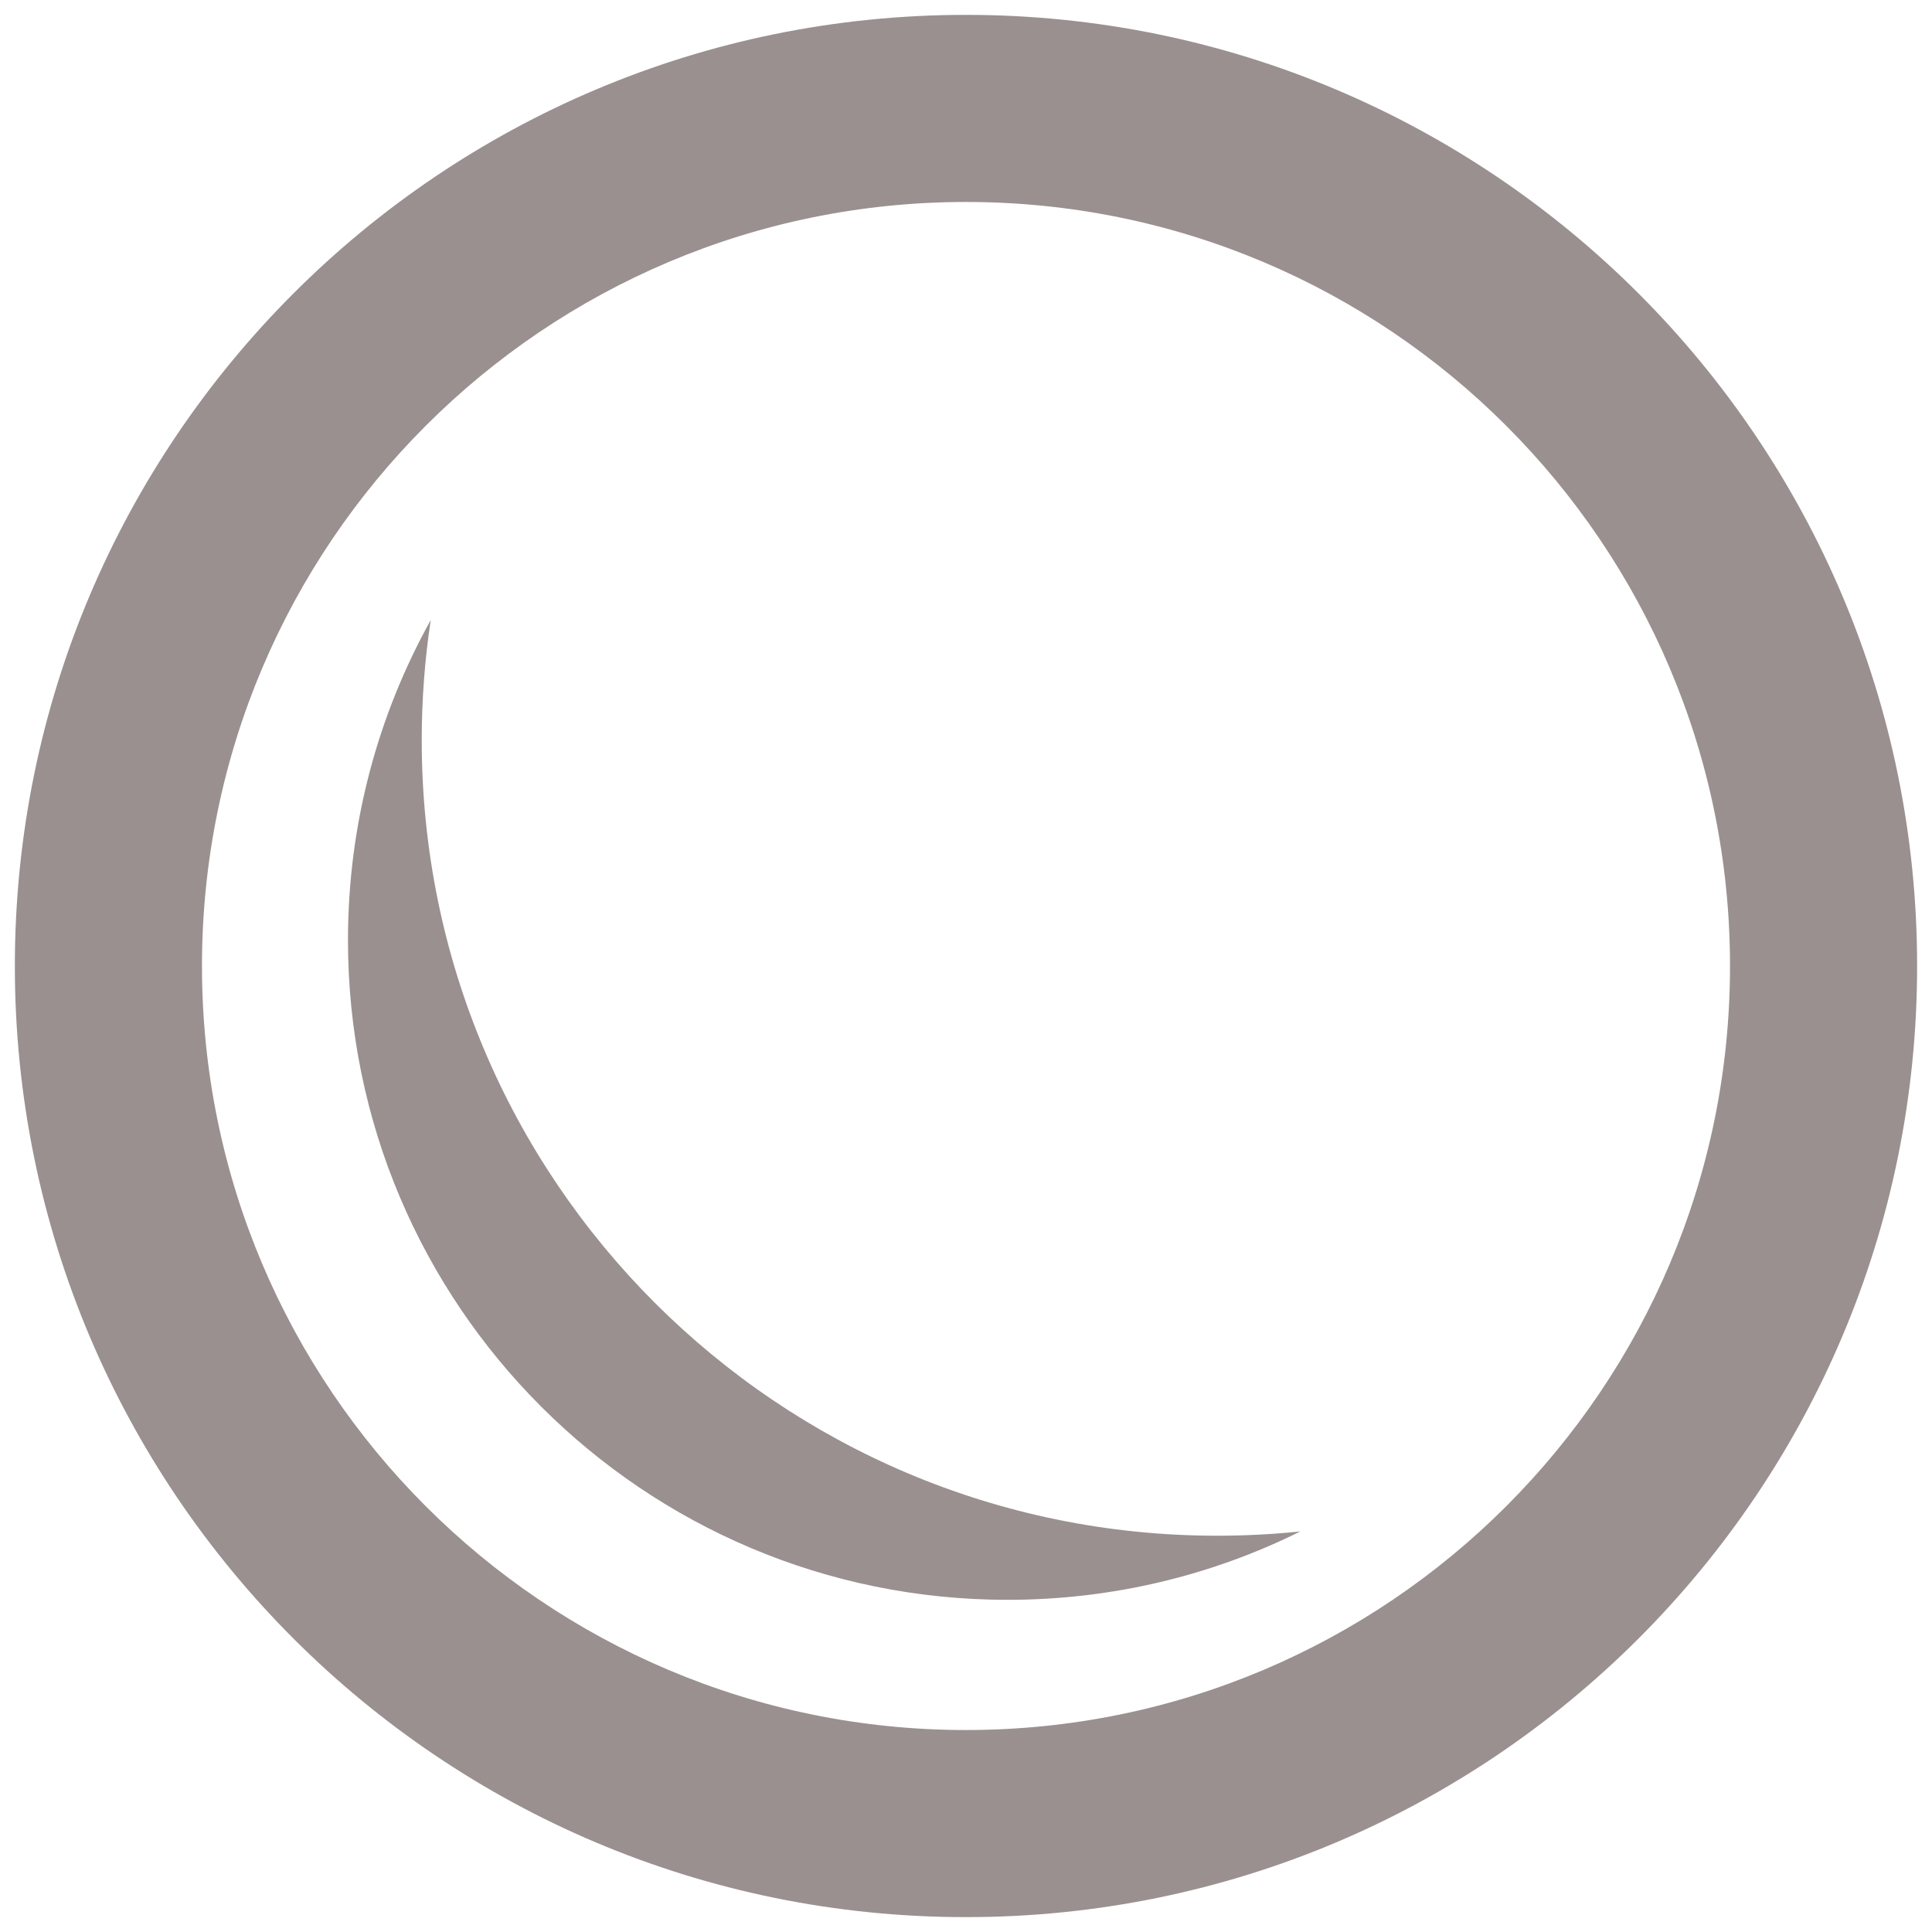
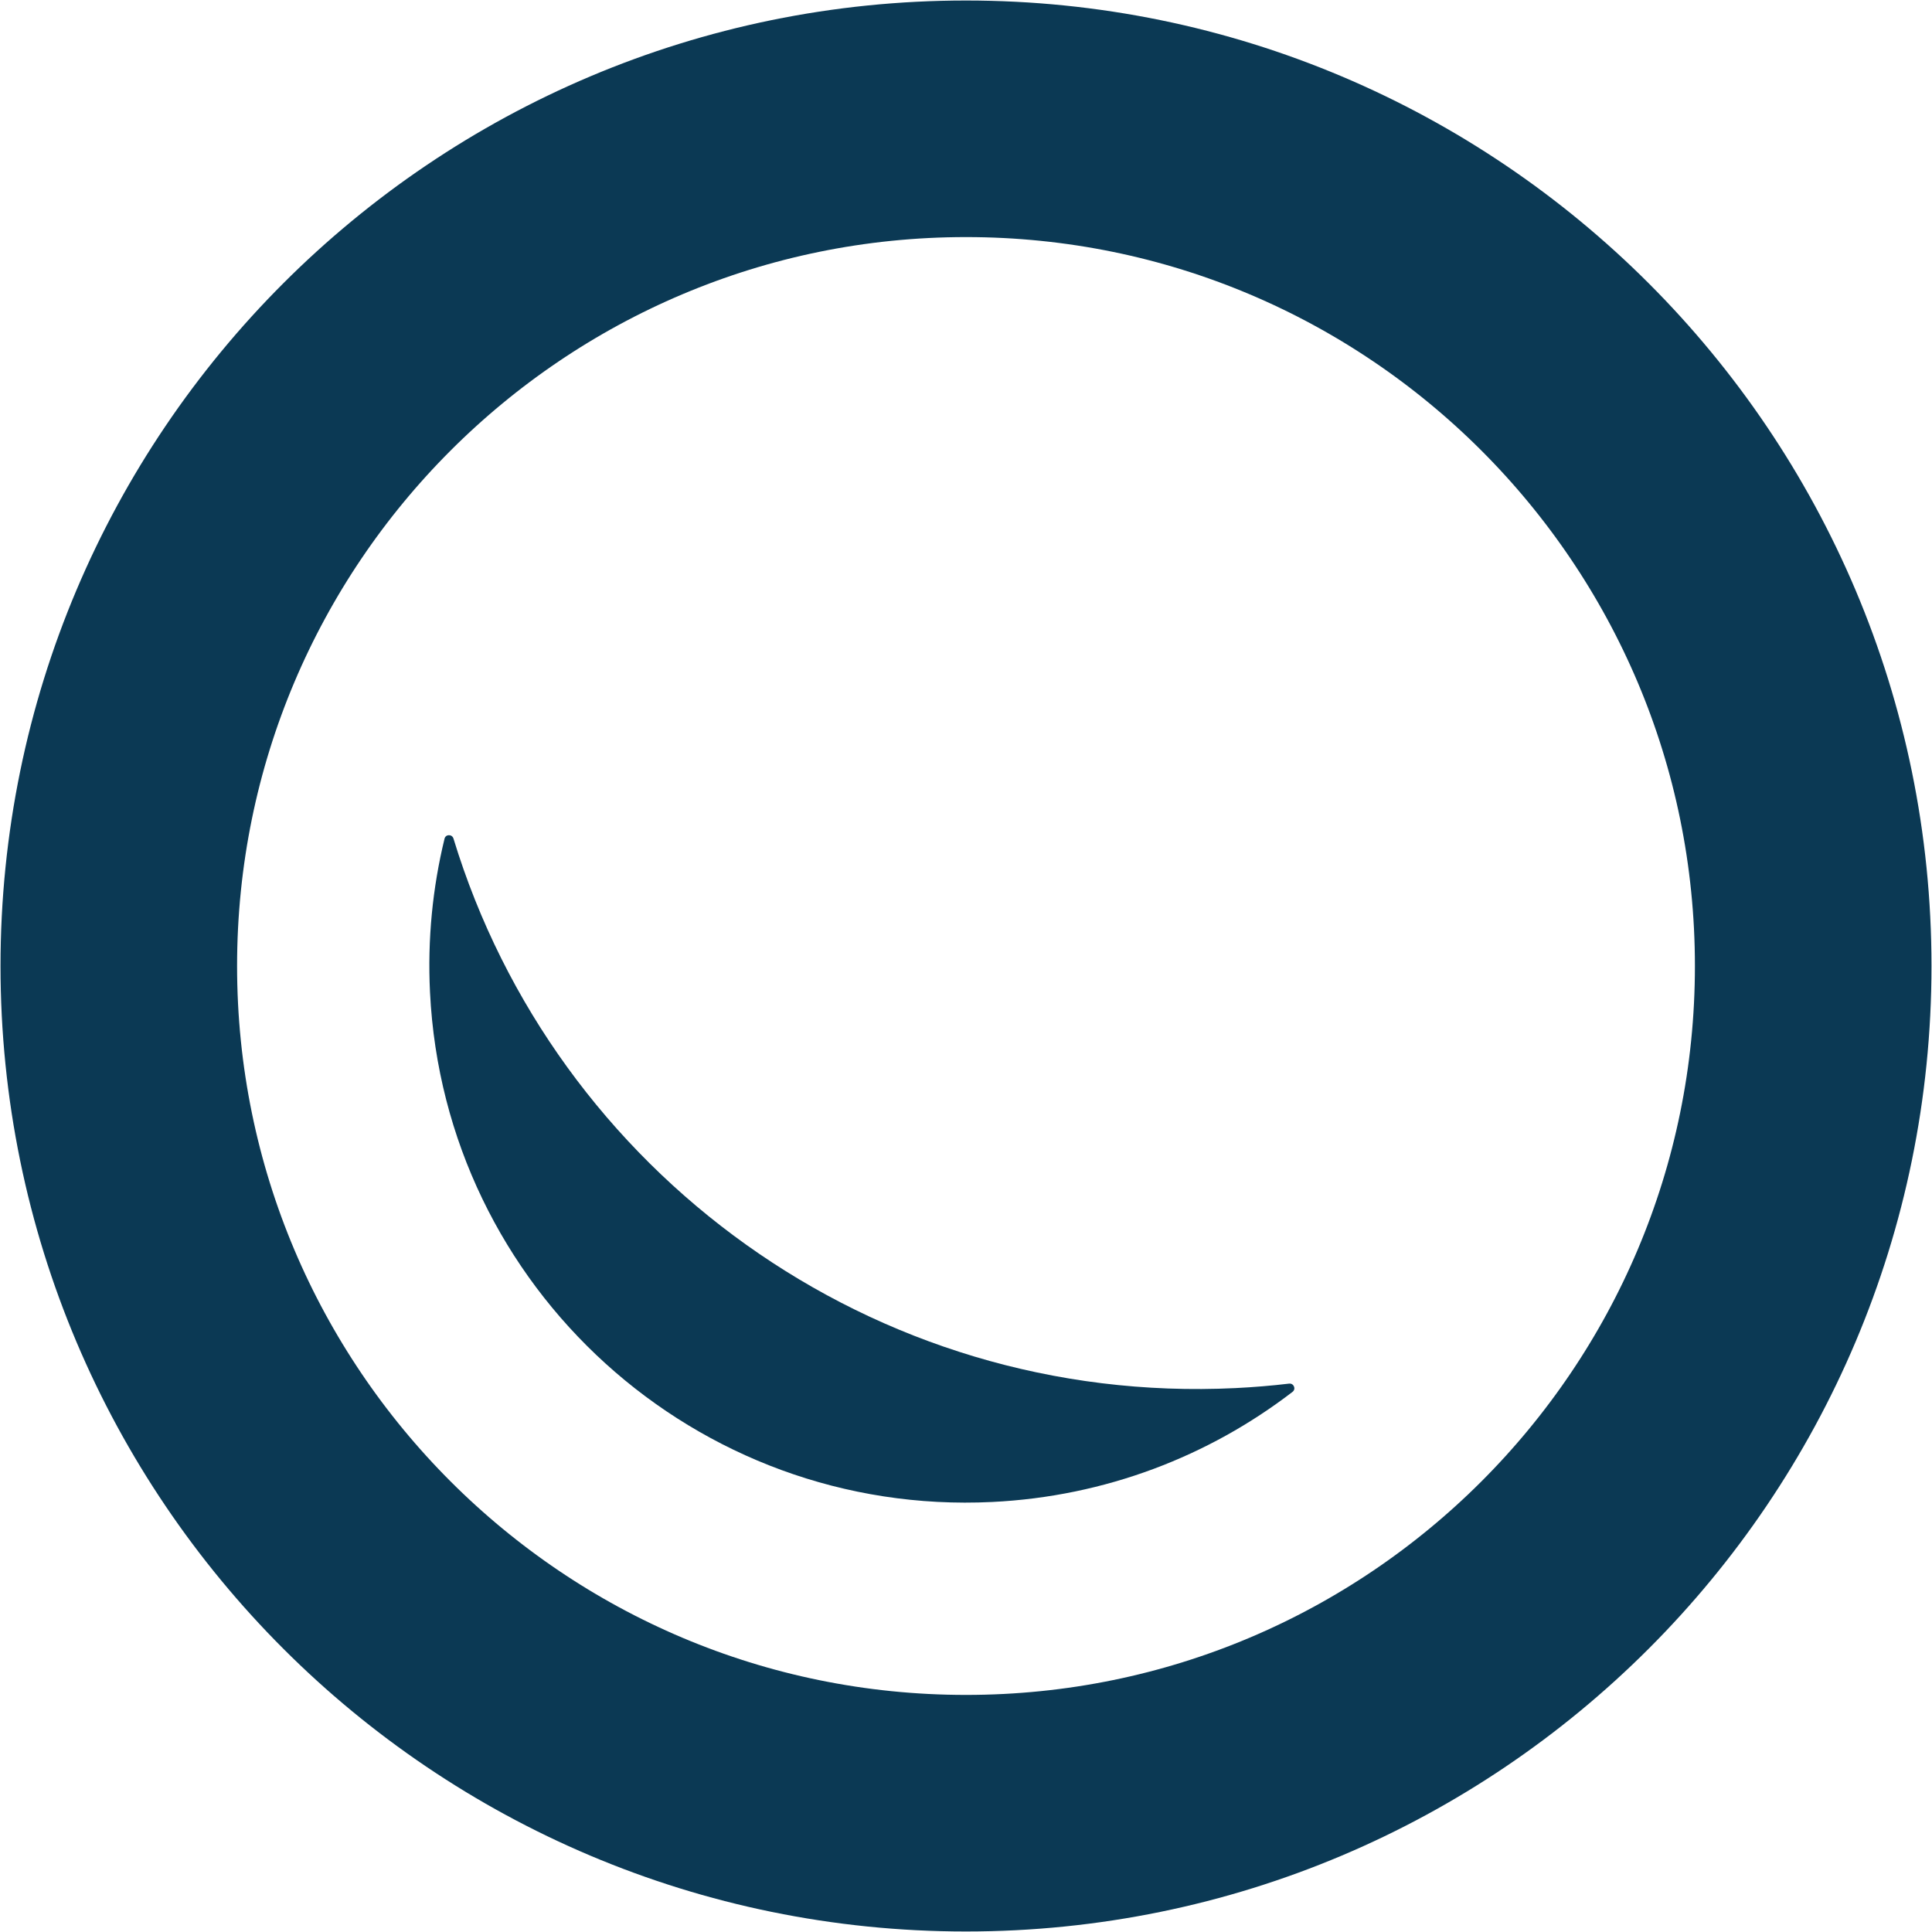
- <svg xmlns="http://www.w3.org/2000/svg" width="122" height="122" viewBox="0 0 122 122" fill="none">
-   <path fill-rule="evenodd" clip-rule="evenodd" d="M60.999 109.246C87.645 109.246 109.245 87.645 109.245 61C109.245 34.355 87.645 12.754 60.999 12.754C34.354 12.754 12.754 34.355 12.754 61C12.754 87.645 34.354 109.246 60.999 109.246ZM60.999 121.061C94.17 121.061 121.06 94.171 121.06 61C121.06 27.829 94.17 0.939 60.999 0.939C27.829 0.939 0.938 27.829 0.938 61C0.938 94.171 27.829 121.061 60.999 121.061Z" fill="#9A9090" />
-   <path fill-rule="evenodd" clip-rule="evenodd" d="M82.116 96.705C80.39 96.884 78.638 96.976 76.865 96.976C49.121 96.976 26.631 74.486 26.631 46.742C26.631 44.164 26.825 41.631 27.199 39.158C23.87 45.144 21.974 52.037 21.974 59.373C21.974 82.376 40.622 101.024 63.625 101.024C70.266 101.024 76.545 99.47 82.116 96.705Z" fill="#9A9090" />
+ <svg xmlns="http://www.w3.org/2000/svg" width="98" height="98" viewBox="0 0 98 98" fill="none">
+   <circle cx="49" cy="49" r="42.974" stroke="#0B3954" stroke-width="12" />
+   <path fill-rule="evenodd" clip-rule="evenodd" d="M65.564 70.601C65.754 70.455 65.626 70.156 65.388 70.184C64.493 70.29 63.588 70.365 62.674 70.41C44.243 71.313 28.147 59.418 23.002 42.535C22.932 42.306 22.606 42.308 22.549 42.541C21.943 45.029 21.68 47.645 21.812 50.332C22.547 65.347 35.315 76.922 50.33 76.187C56.078 75.906 61.322 73.86 65.564 70.601Z" fill="#0B3954" />
</svg>
